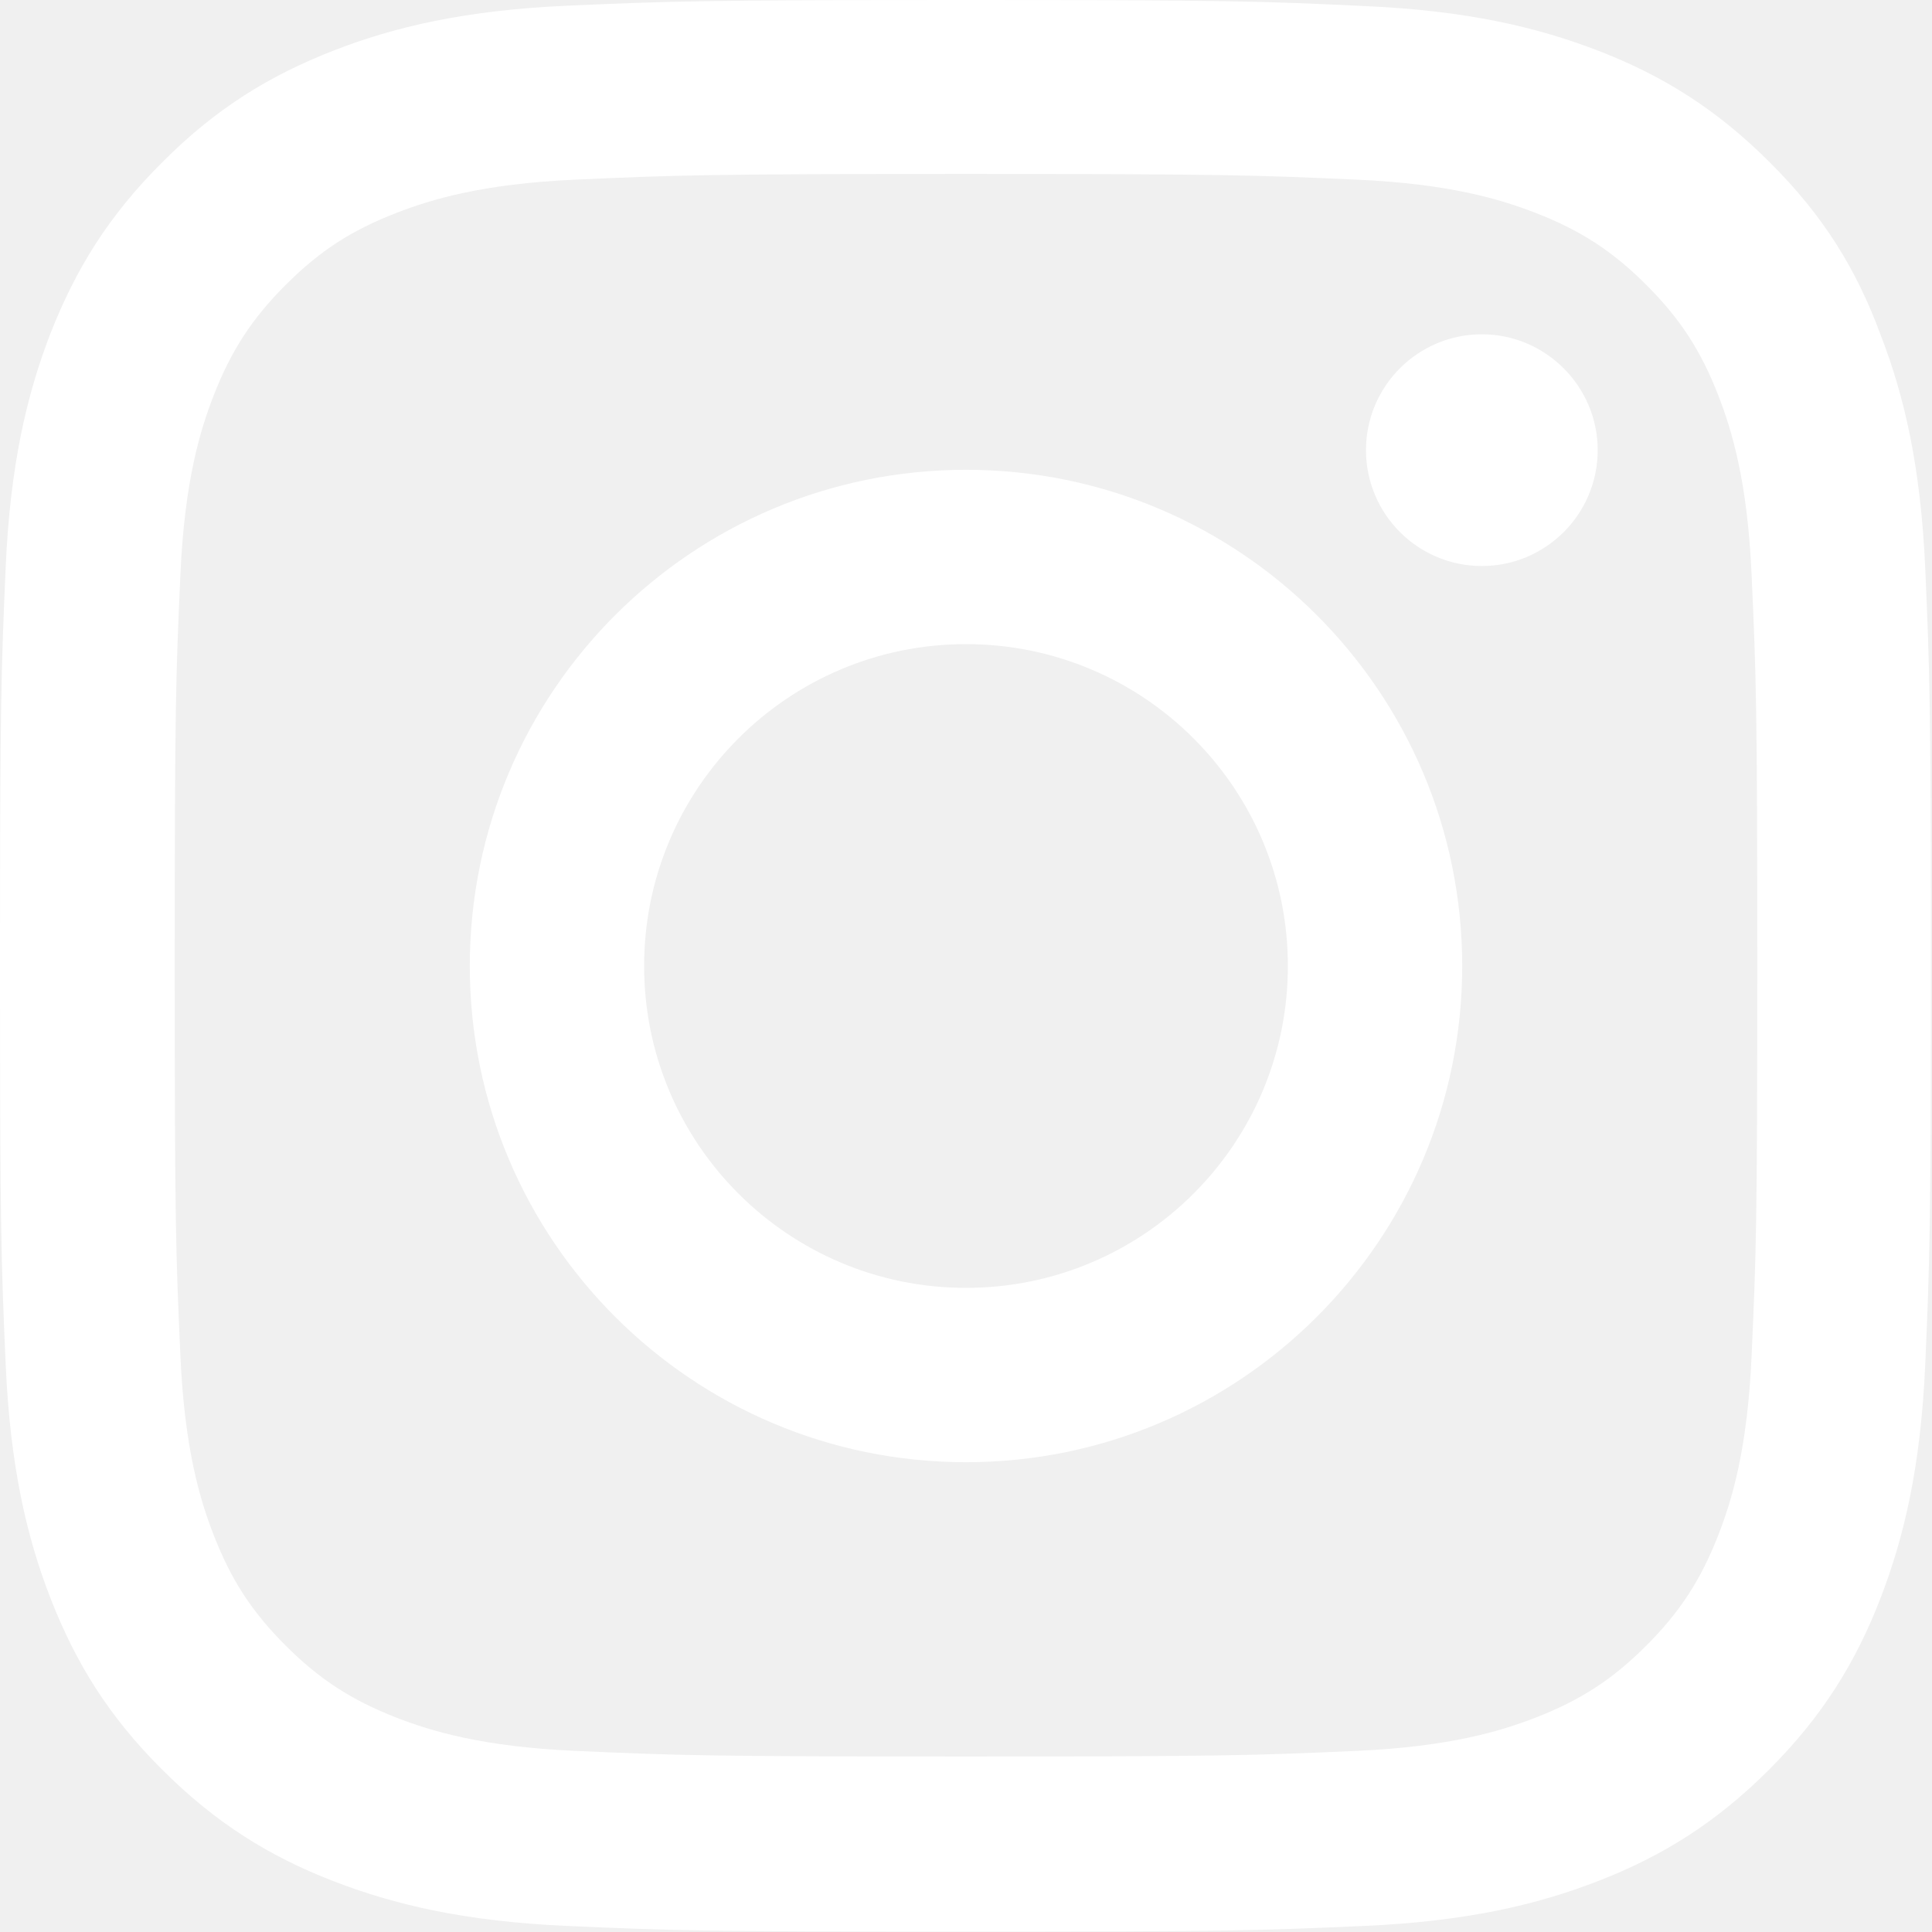
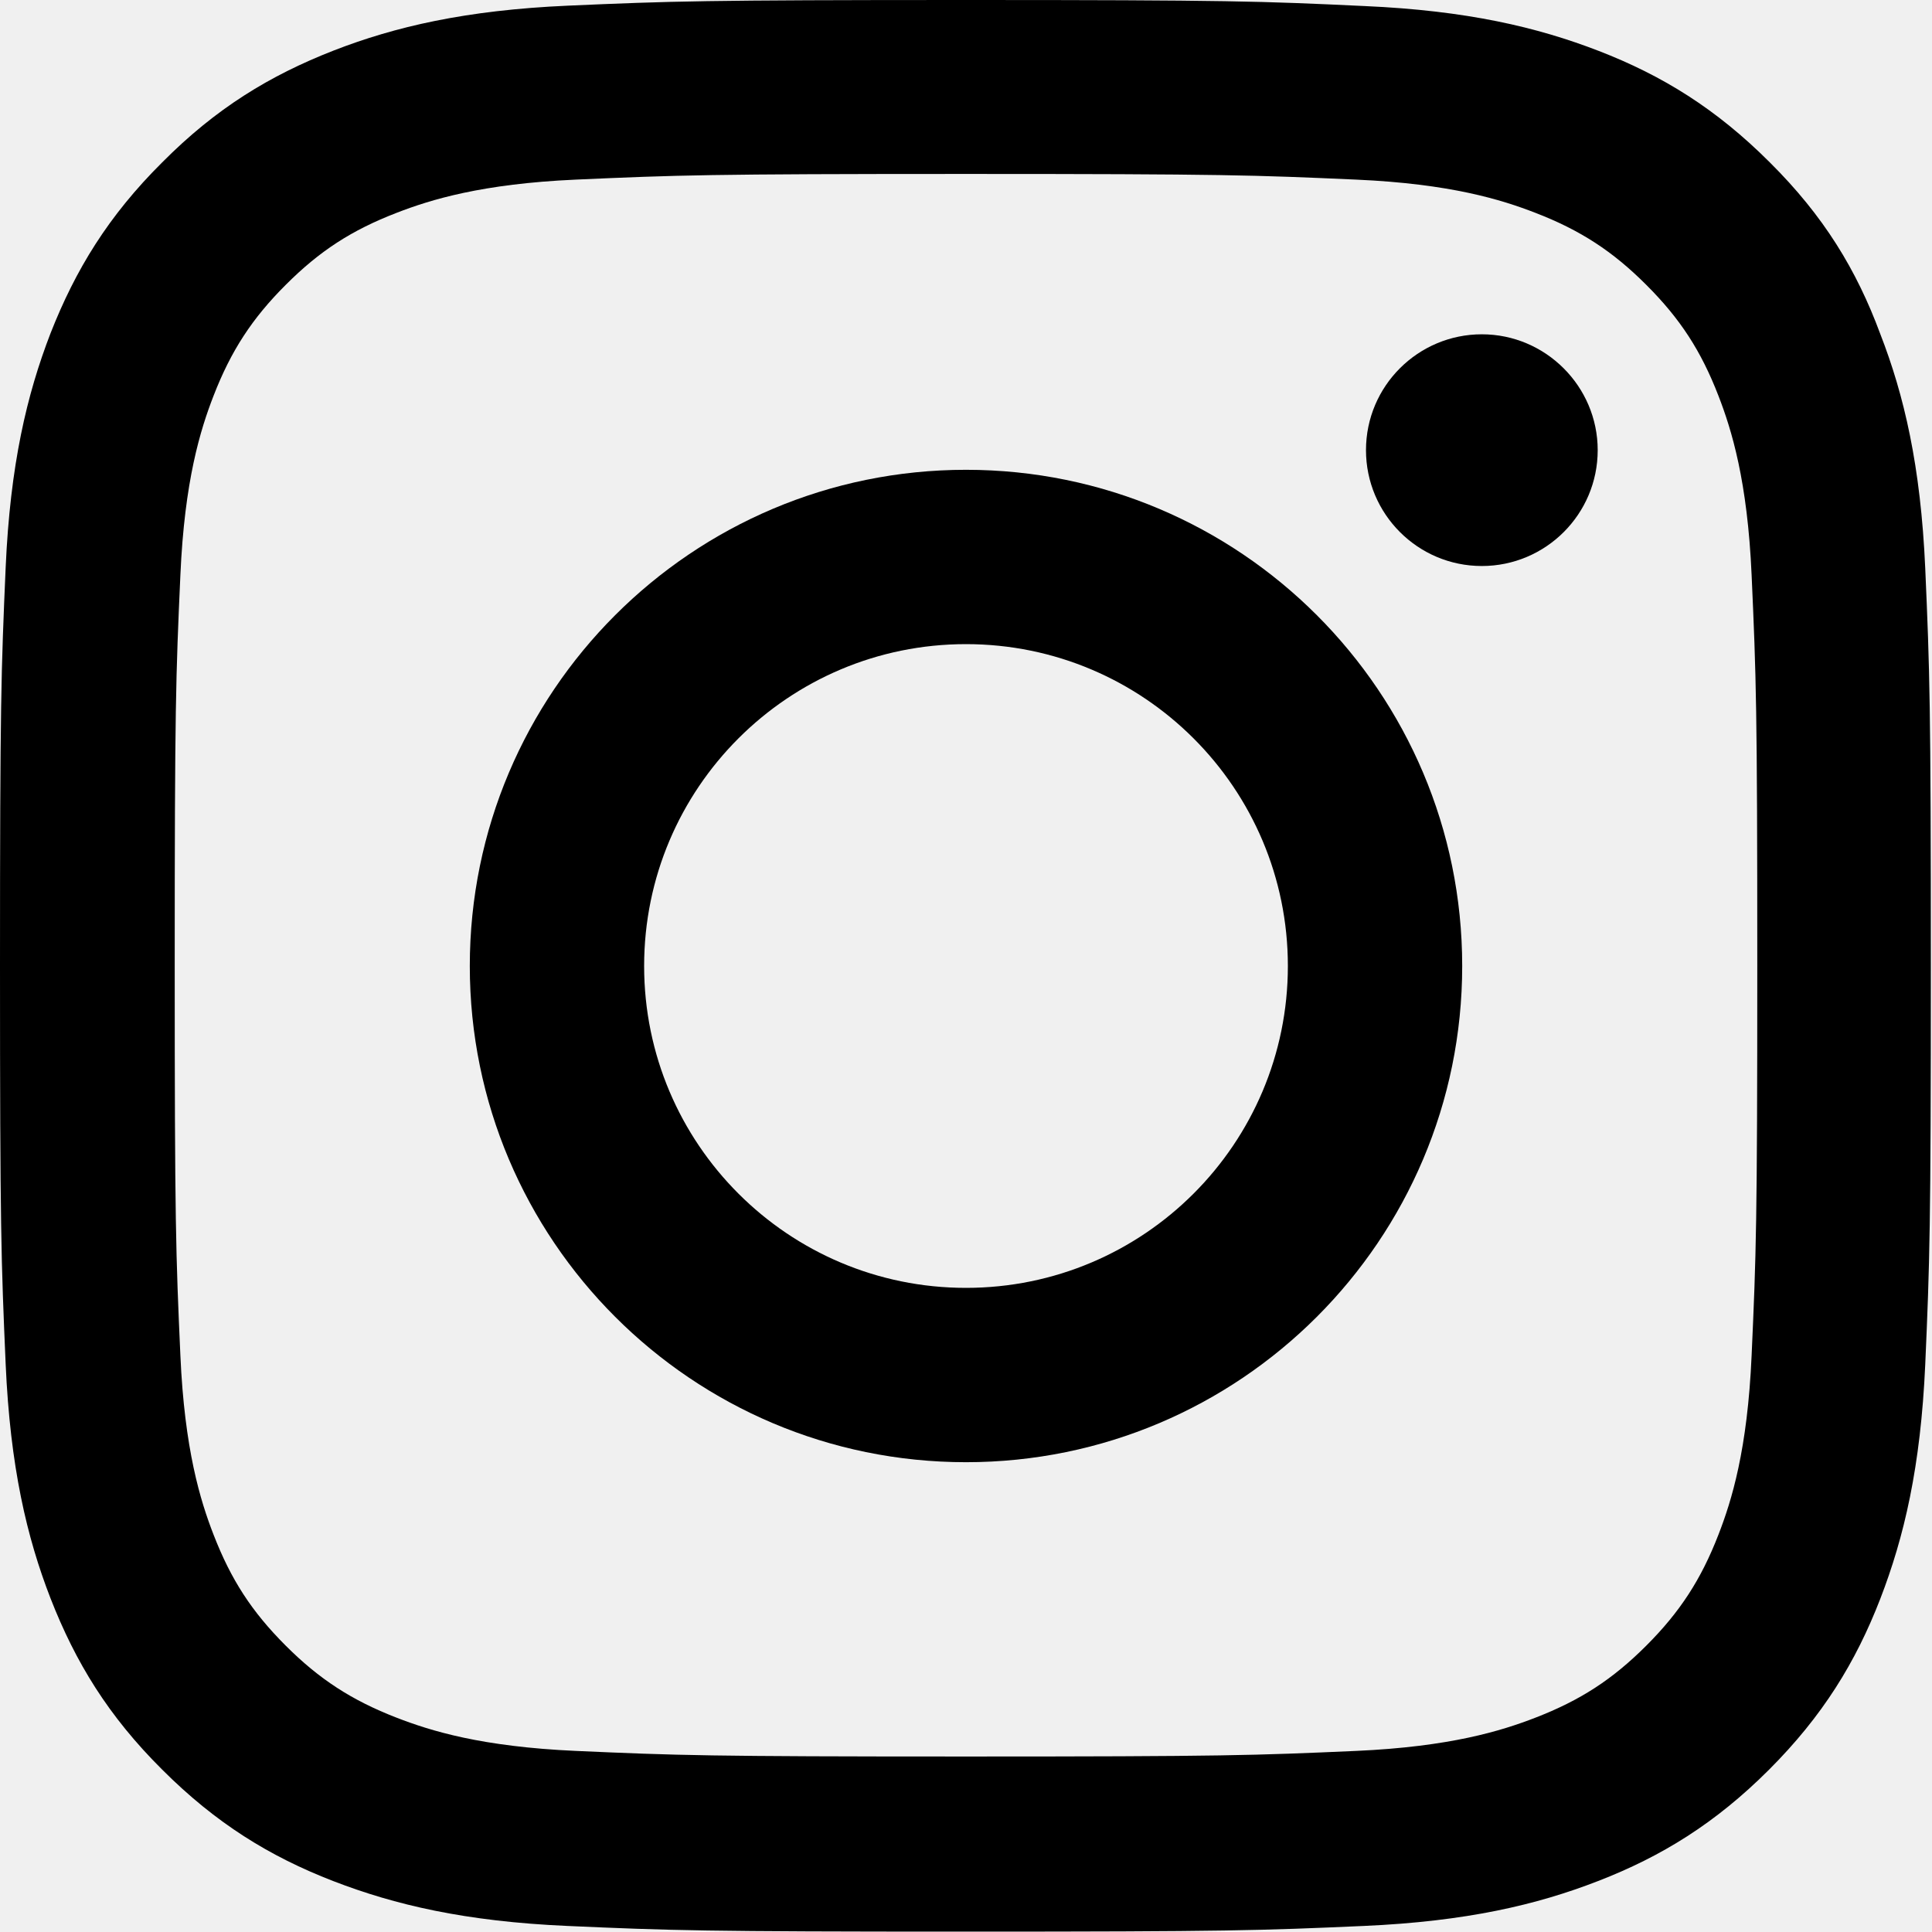
<svg xmlns="http://www.w3.org/2000/svg" width="30" height="30" viewBox="0 0 30 30" fill="none">
  <g clip-path="url(#clip0_5_218)">
-     <path d="M15 2.701C19.008 2.701 19.482 2.719 21.059 2.789C22.523 2.854 23.314 3.1 23.842 3.305C24.539 3.574 25.043 3.902 25.564 4.424C26.092 4.951 26.414 5.449 26.684 6.146C26.889 6.674 27.135 7.471 27.199 8.93C27.27 10.512 27.287 10.986 27.287 14.988C27.287 18.996 27.27 19.471 27.199 21.047C27.135 22.512 26.889 23.303 26.684 23.83C26.414 24.527 26.086 25.031 25.564 25.553C25.037 26.08 24.539 26.402 23.842 26.672C23.314 26.877 22.518 27.123 21.059 27.188C19.477 27.258 19.002 27.275 15 27.275C10.992 27.275 10.518 27.258 8.941 27.188C7.477 27.123 6.686 26.877 6.158 26.672C5.461 26.402 4.957 26.074 4.436 25.553C3.908 25.025 3.586 24.527 3.316 23.83C3.111 23.303 2.865 22.506 2.801 21.047C2.73 19.465 2.713 18.99 2.713 14.988C2.713 10.98 2.73 10.506 2.801 8.93C2.865 7.465 3.111 6.674 3.316 6.146C3.586 5.449 3.914 4.945 4.436 4.424C4.963 3.896 5.461 3.574 6.158 3.305C6.686 3.1 7.482 2.854 8.941 2.789C10.518 2.719 10.992 2.701 15 2.701ZM15 0C10.928 0 10.418 0.018 8.818 0.088C7.225 0.158 6.129 0.416 5.18 0.785C4.189 1.172 3.352 1.682 2.52 2.52C1.682 3.352 1.172 4.189 0.785 5.174C0.416 6.129 0.158 7.219 0.088 8.812C0.018 10.418 0 10.928 0 15C0 19.072 0.018 19.582 0.088 21.182C0.158 22.775 0.416 23.871 0.785 24.82C1.172 25.811 1.682 26.648 2.52 27.48C3.352 28.312 4.189 28.828 5.174 29.209C6.129 29.578 7.219 29.836 8.812 29.906C10.412 29.977 10.922 29.994 14.994 29.994C19.066 29.994 19.576 29.977 21.176 29.906C22.77 29.836 23.865 29.578 24.814 29.209C25.799 28.828 26.637 28.312 27.469 27.48C28.301 26.648 28.816 25.811 29.197 24.826C29.566 23.871 29.824 22.781 29.895 21.188C29.965 19.588 29.982 19.078 29.982 15.006C29.982 10.934 29.965 10.424 29.895 8.824C29.824 7.23 29.566 6.135 29.197 5.186C28.828 4.189 28.318 3.352 27.48 2.52C26.648 1.688 25.811 1.172 24.826 0.791C23.871 0.422 22.781 0.164 21.188 0.094C19.582 0.018 19.072 0 15 0Z" fill="white" />
-     <path d="M15 7.295C10.746 7.295 7.295 10.746 7.295 15C7.295 19.254 10.746 22.705 15 22.705C19.254 22.705 22.705 19.254 22.705 15C22.705 10.746 19.254 7.295 15 7.295ZM15 19.998C12.24 19.998 10.002 17.76 10.002 15C10.002 12.24 12.24 10.002 15 10.002C17.76 10.002 19.998 12.24 19.998 15C19.998 17.76 17.76 19.998 15 19.998Z" fill="white" />
-     <path d="M24.809 6.99C24.809 7.986 24 8.789 23.01 8.789C22.014 8.789 21.211 7.98 21.211 6.99C21.211 5.994 22.02 5.191 23.01 5.191C24 5.191 24.809 6 24.809 6.99Z" fill="white" />
+     <path d="M15 2.701C19.008 2.701 19.482 2.719 21.059 2.789C22.523 2.854 23.314 3.1 23.842 3.305C24.539 3.574 25.043 3.902 25.564 4.424C26.092 4.951 26.414 5.449 26.684 6.146C26.889 6.674 27.135 7.471 27.199 8.93C27.27 10.512 27.287 10.986 27.287 14.988C27.287 18.996 27.27 19.471 27.199 21.047C27.135 22.512 26.889 23.303 26.684 23.83C26.414 24.527 26.086 25.031 25.564 25.553C25.037 26.08 24.539 26.402 23.842 26.672C23.314 26.877 22.518 27.123 21.059 27.188C19.477 27.258 19.002 27.275 15 27.275C10.992 27.275 10.518 27.258 8.941 27.188C7.477 27.123 6.686 26.877 6.158 26.672C5.461 26.402 4.957 26.074 4.436 25.553C3.908 25.025 3.586 24.527 3.316 23.83C3.111 23.303 2.865 22.506 2.801 21.047C2.73 19.465 2.713 18.99 2.713 14.988C2.713 10.98 2.73 10.506 2.801 8.93C2.865 7.465 3.111 6.674 3.316 6.146C3.586 5.449 3.914 4.945 4.436 4.424C4.963 3.896 5.461 3.574 6.158 3.305C6.686 3.1 7.482 2.854 8.941 2.789C10.518 2.719 10.992 2.701 15 2.701ZM15 0C10.928 0 10.418 0.018 8.818 0.088C7.225 0.158 6.129 0.416 5.18 0.785C4.189 1.172 3.352 1.682 2.52 2.52C1.682 3.352 1.172 4.189 0.785 5.174C0.416 6.129 0.158 7.219 0.088 8.812C0.018 10.418 0 10.928 0 15C0 19.072 0.018 19.582 0.088 21.182C0.158 22.775 0.416 23.871 0.785 24.82C1.172 25.811 1.682 26.648 2.52 27.48C3.352 28.312 4.189 28.828 5.174 29.209C6.129 29.578 7.219 29.836 8.812 29.906C10.412 29.977 10.922 29.994 14.994 29.994C19.066 29.994 19.576 29.977 21.176 29.906C22.77 29.836 23.865 29.578 24.814 29.209C25.799 28.828 26.637 28.312 27.469 27.48C28.301 26.648 28.816 25.811 29.197 24.826C29.566 23.871 29.824 22.781 29.895 21.188C29.965 19.588 29.982 19.078 29.982 15.006C29.982 10.934 29.965 10.424 29.895 8.824C29.824 7.23 29.566 6.135 29.197 5.186C28.828 4.189 28.318 3.352 27.48 2.52C26.648 1.688 25.811 1.172 24.826 0.791C23.871 0.422 22.781 0.164 21.188 0.094C19.582 0.018 19.072 0 15 0Z" fill="currentColor" />
+     <path d="M15 7.295C10.746 7.295 7.295 10.746 7.295 15C7.295 19.254 10.746 22.705 15 22.705C19.254 22.705 22.705 19.254 22.705 15C22.705 10.746 19.254 7.295 15 7.295ZM15 19.998C12.24 19.998 10.002 17.76 10.002 15C10.002 12.24 12.24 10.002 15 10.002C17.76 10.002 19.998 12.24 19.998 15C19.998 17.76 17.76 19.998 15 19.998Z" fill="currentColor" />
+     <path d="M24.809 6.99C24.809 7.986 24 8.789 23.01 8.789C22.014 8.789 21.211 7.98 21.211 6.99C21.211 5.994 22.02 5.191 23.01 5.191C24 5.191 24.809 6 24.809 6.99Z" fill="currentColor" />
  </g>
  <defs>
    <clipPath id="clip0_5_218">
-       <rect width="30" height="30" fill="white" />
+       <rect width="30" height="30" fill="currentColor" />
    </clipPath>
  </defs>
</svg>
